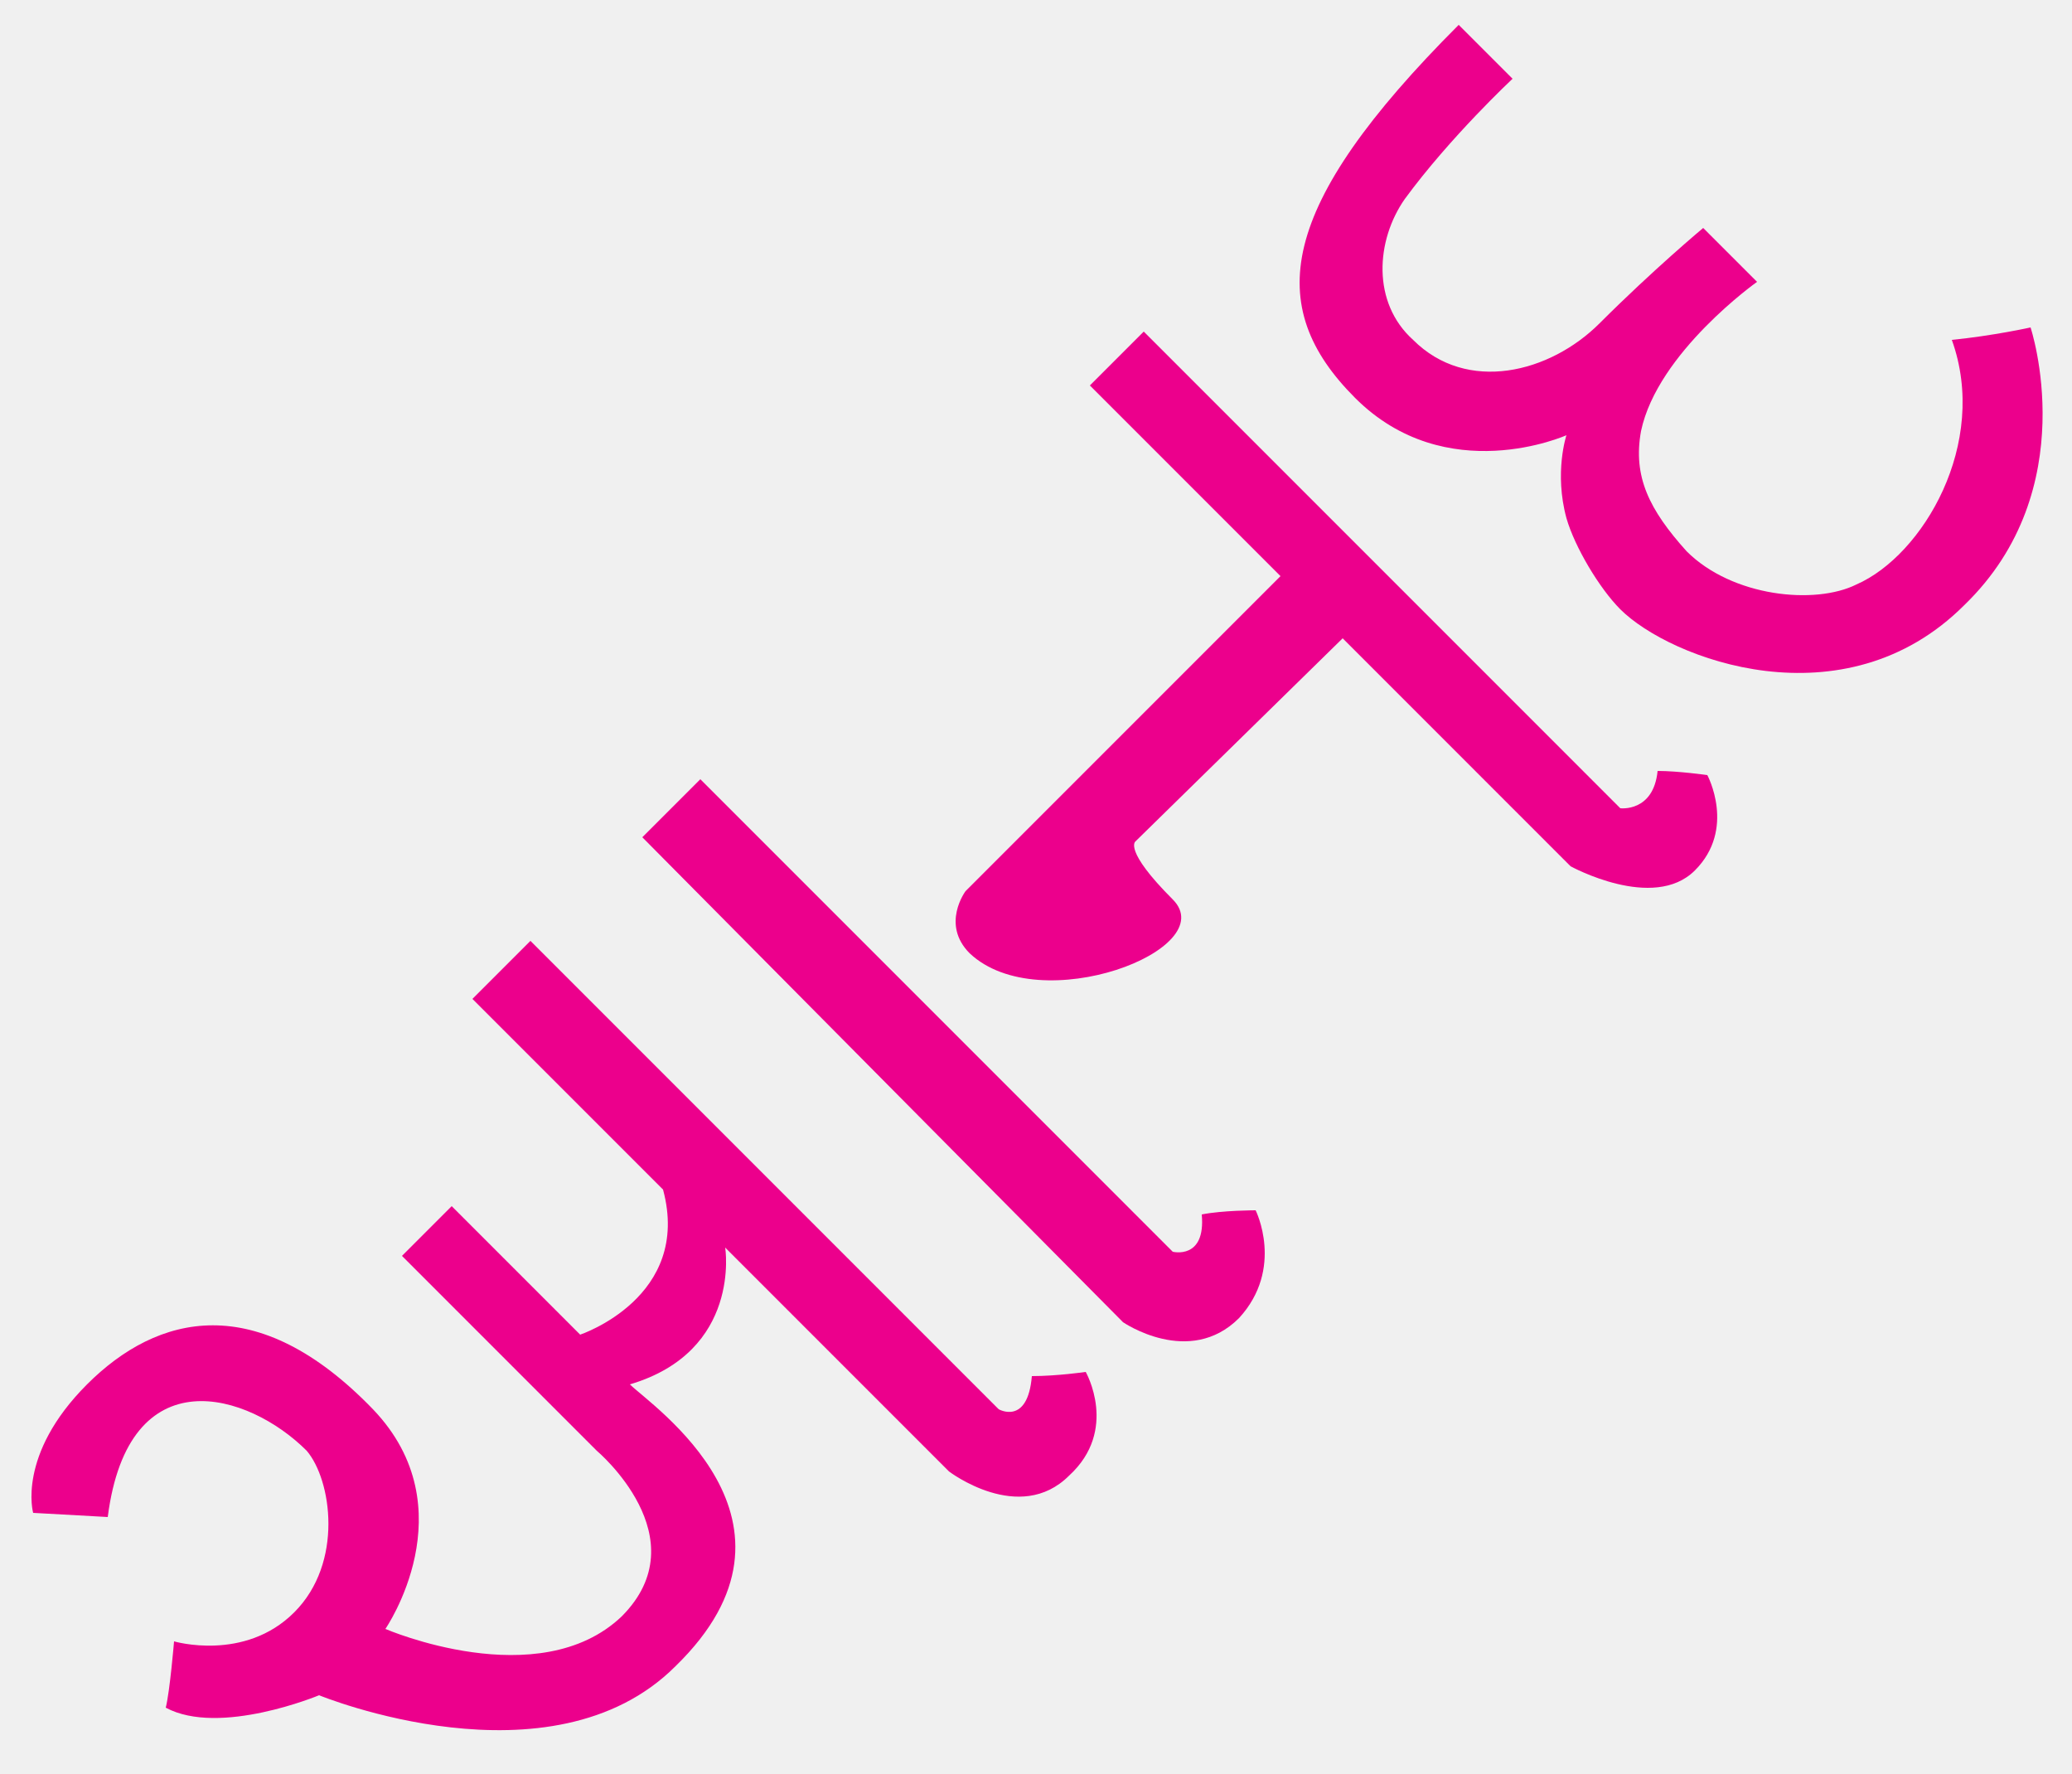
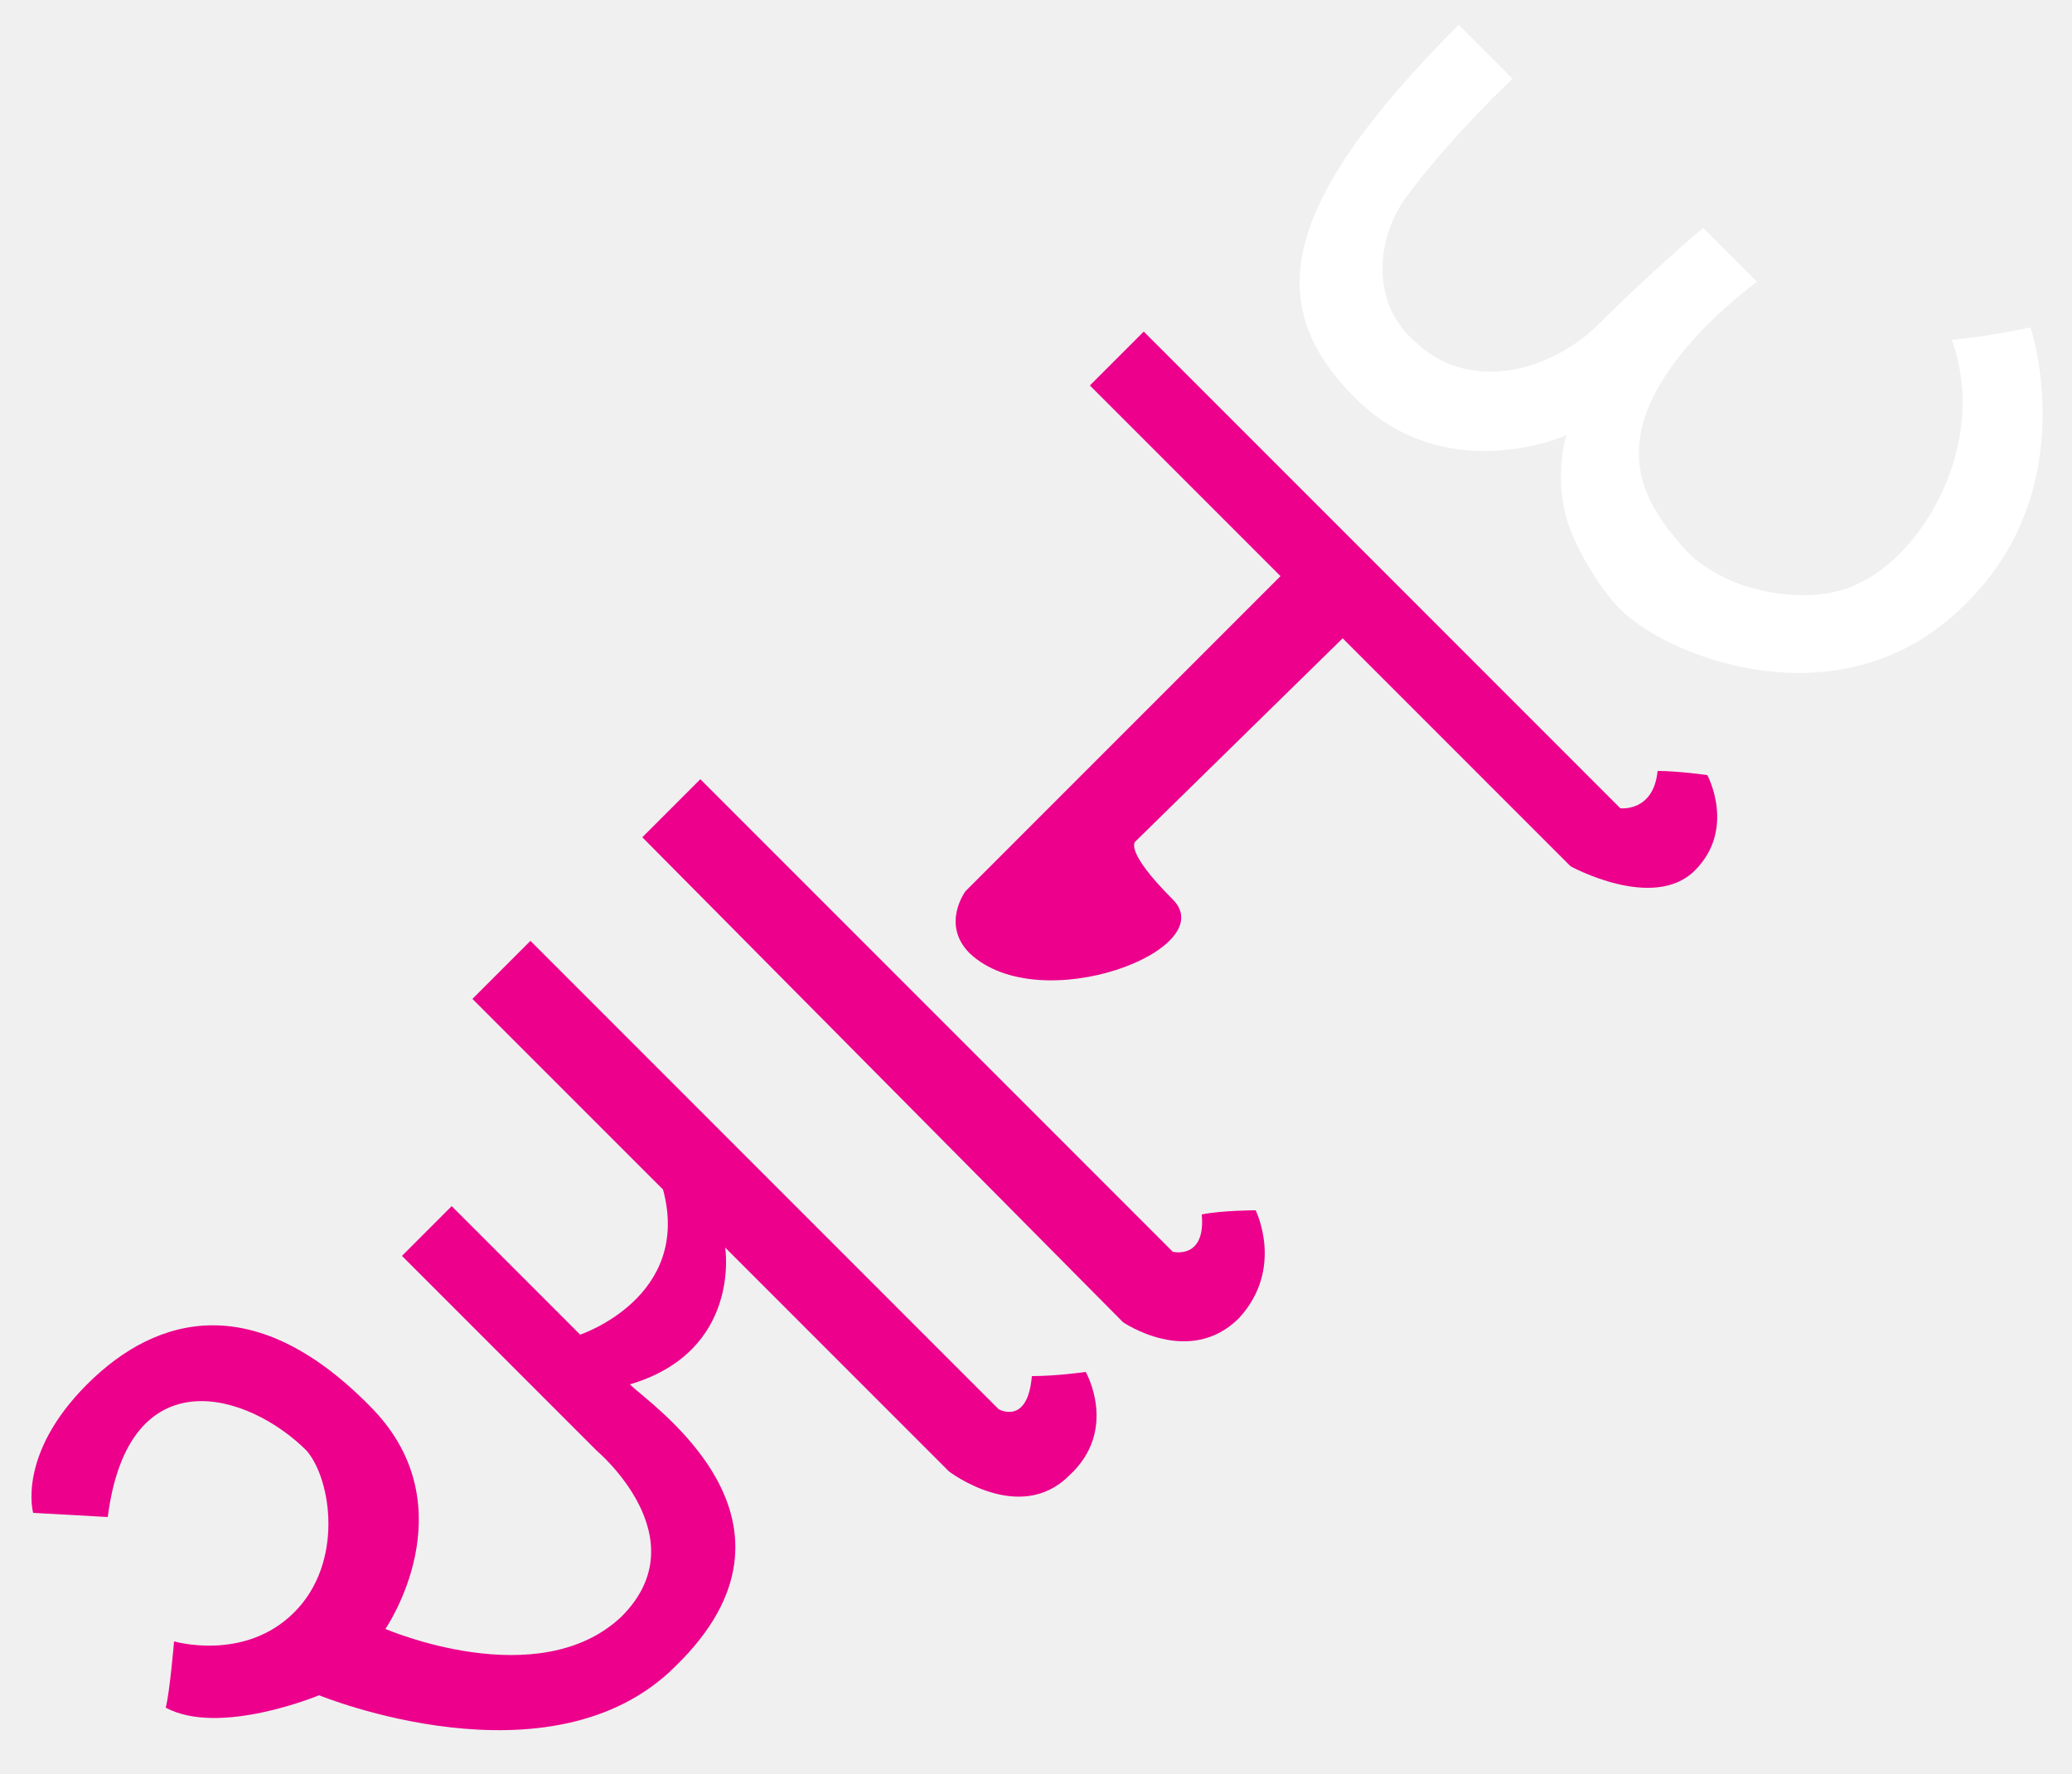
<svg xmlns="http://www.w3.org/2000/svg" xmlns:xlink="http://www.w3.org/1999/xlink" version="1.1" id="Layer_1" x="0px" y="0px" viewBox="0 0 50 42.8" style="enable-background:new 0 0 50 42.8;" xml:space="preserve">
  <style type="text/css">
	.st0{clip-path:url(#SVGID_2_);fill:#EC008C;}
	.st1{clip-path:url(#SVGID_4_);fill:#EC008C;}
	.st2{clip-path:url(#SVGID_6_);fill:#EC008C;}
- 	.st3{clip-path:url(#SVGID_8_);fill:#EC008C;}
+ 	.st3{clip-path:url(#SVGID_8_);fill:#FFFFFF;}
</style>
  <g>
    <g>
-       <defs>
-         <rect id="SVGID_1_" x="0.7" y="0.6" width="48.6" height="41.2" />
-       </defs>
-       <clipPath id="SVGID_2_">
-         <use xlink:href="#SVGID_1_" style="overflow:visible;" />
-       </clipPath>
-       <path class="st0" d="M2.6,36.6l-1.8-0.1c0,0-0.4-1.4,1.3-3.1C3.8,31.7,6.2,31.1,9,34c2.3,2.4,0.3,5.3,0.3,5.3S13,40.9,15,39    c1.9-1.9-0.6-4-0.6-4l-4.7-4.7l1.2-1.2l3.1,3.1c0,0,2.7-0.9,2-3.5c-1.2-1.2-4.6-4.6-4.6-4.6l1.4-1.4L24.1,34c0,0,0.7,0.4,0.8-0.8    c0.6,0,1.3-0.1,1.3-0.1s0.8,1.4-0.4,2.5c-1.2,1.2-2.9-0.1-2.9-0.1l-5.4-5.4c0,0,0.4,2.5-2.3,3.3c0.5,0.5,4.7,3.3,1.1,6.8    c-3,3-8.6,0.7-8.6,0.7s-2.4,1-3.7,0.3c0.1-0.4,0.2-1.6,0.2-1.6s1.7,0.5,2.9-0.7S8,35.7,7.4,35C6,33.6,3.1,32.7,2.6,36.6" />
+       <g>
+         <g>
+           <defs>
+             <rect id="SVGID_1_" x="0.7" y="0.6" width="48.6" height="41.2" />
+           </defs>
+           <clipPath id="SVGID_2_">
+             <use xlink:href="#SVGID_1_" style="overflow:visible;" />
+           </clipPath>
+           <path class="st0" d="M2.6,36.6l-1.8-0.1c0,0-0.4-1.4,1.3-3.1C3.8,31.7,6.2,31.1,9,34c2.3,2.4,0.3,5.3,0.3,5.3S13,40.9,15,39      c1.9-1.9-0.6-4-0.6-4l-4.7-4.7l1.2-1.2l3.1,3.1c0,0,2.7-0.9,2-3.5c-1.2-1.2-4.6-4.6-4.6-4.6l1.4-1.4L24.1,34      c0,0,0.7,0.4,0.8-0.8c0.6,0,1.3-0.1,1.3-0.1s0.8,1.4-0.4,2.5c-1.2,1.2-2.9-0.1-2.9-0.1l-5.4-5.4c0,0,0.4,2.5-2.3,3.3      c0.5,0.5,4.7,3.3,1.1,6.8c-3,3-8.6,0.7-8.6,0.7s-2.4,1-3.7,0.3c0.1-0.4,0.2-1.6,0.2-1.6s1.7,0.5,2.9-0.7S8,35.7,7.4,35      C6,33.6,3.1,32.7,2.6,36.6" />
+         </g>
+       </g>
    </g>
    <g>
-       <defs>
-         <rect id="SVGID_3_" x="0.7" y="0.6" width="48.6" height="41.2" />
-       </defs>
-       <clipPath id="SVGID_4_">
-         <use xlink:href="#SVGID_3_" style="overflow:visible;" />
-       </clipPath>
-       <path class="st1" d="M15.5,20.2l1.4-1.4l11.4,11.4c0,0,0.8,0.2,0.7-0.9c0.5-0.1,1.3-0.1,1.3-0.1s0.7,1.4-0.4,2.6    c-1.2,1.2-2.8,0.1-2.8,0.1L15.5,20.2z" />
+       <g>
+         <g>
+           <defs>
+             <rect id="SVGID_3_" x="0.7" y="0.6" width="48.6" height="41.2" />
+           </defs>
+           <clipPath id="SVGID_4_">
+             <use xlink:href="#SVGID_3_" style="overflow:visible;" />
+           </clipPath>
+           <path class="st1" d="M15.5,20.2l1.4-1.4l11.4,11.4c0,0,0.8,0.2,0.7-0.9c0.5-0.1,1.3-0.1,1.3-0.1s0.7,1.4-0.4,2.6      c-1.2,1.2-2.8,0.1-2.8,0.1L15.5,20.2z" />
+         </g>
+       </g>
    </g>
    <g>
-       <defs>
-         <rect id="SVGID_5_" x="0.7" y="0.6" width="48.6" height="41.2" />
-       </defs>
-       <clipPath id="SVGID_6_">
-         <use xlink:href="#SVGID_5_" style="overflow:visible;" />
-       </clipPath>
-       <path class="st2" d="M26.3,9.3L27.6,8l11.5,11.5c0,0,0.8,0.1,0.9-0.9c0.5,0,1.2,0.1,1.2,0.1s0.7,1.3-0.3,2.3s-3-0.1-3-0.1    l-5.5-5.5l-5,4.9c0,0-0.3,0.2,0.9,1.4c1.2,1.2-3.2,2.9-4.9,1.3c-0.7-0.7-0.1-1.5-0.1-1.5l7.6-7.6L26.3,9.3" />
+       <g>
+         <g>
+           <defs>
+             <rect id="SVGID_5_" x="0.7" y="0.6" width="48.6" height="41.2" />
+           </defs>
+           <clipPath id="SVGID_6_">
+             <use xlink:href="#SVGID_5_" style="overflow:visible;" />
+           </clipPath>
+           <path class="st2" d="M26.3,9.3L27.6,8l11.5,11.5c0,0,0.8,0.1,0.9-0.9c0.5,0,1.2,0.1,1.2,0.1s0.7,1.3-0.3,2.3s-3-0.1-3-0.1      l-5.5-5.5l-5,4.9c0,0-0.3,0.2,0.9,1.4c1.2,1.2-3.2,2.9-4.9,1.3c-0.7-0.7-0.1-1.5-0.1-1.5l7.6-7.6L26.3,9.3" />
+         </g>
+       </g>
    </g>
    <g>
-       <defs>
-         <rect id="SVGID_7_" x="0.7" y="0.6" width="48.6" height="41.2" />
-       </defs>
-       <clipPath id="SVGID_8_">
-         <use xlink:href="#SVGID_7_" style="overflow:visible;" />
-       </clipPath>
-       <path class="st3" d="M35.2,0.6l1.3,1.3c0,0-1.5,1.4-2.6,2.9c-0.7,1-0.8,2.5,0.2,3.4c1.3,1.3,3.3,0.8,4.5-0.4    c1.3-1.3,2.5-2.3,2.5-2.3l1.3,1.3c0,0-2.4,1.7-2.8,3.6c-0.2,1.1,0.2,1.9,1.1,2.9c1.1,1.1,3.1,1.3,4.1,0.8c1.6-0.7,3.2-3.4,2.3-5.9    c1-0.1,1.9-0.3,1.9-0.3s1.3,3.9-1.6,6.7c-2.9,2.9-7.1,1.3-8.3,0.1c-0.5-0.5-1.1-1.5-1.3-2.2c-0.3-1.1,0-2,0-2s-2.9,1.3-5.1-0.9    C30.5,7.4,30.8,5,35.2,0.6" />
+       <g>
+         <g>
+           <defs>
+             <rect id="SVGID_7_" x="0.7" y="0.6" width="48.6" height="41.2" />
+           </defs>
+           <clipPath id="SVGID_8_">
+             <use xlink:href="#SVGID_7_" style="overflow:visible;" />
+           </clipPath>
+           <path class="st3" d="M35.2,0.6l1.3,1.3c0,0-1.5,1.4-2.6,2.9c-0.7,1-0.8,2.5,0.2,3.4c1.3,1.3,3.3,0.8,4.5-0.4      c1.3-1.3,2.5-2.3,2.5-2.3l1.3,1.3c0,0-2.4,1.7-2.8,3.6c-0.2,1.1,0.2,1.9,1.1,2.9c1.1,1.1,3.1,1.3,4.1,0.8      c1.6-0.7,3.2-3.4,2.3-5.9c1-0.1,1.9-0.3,1.9-0.3s1.3,3.9-1.6,6.7c-2.9,2.9-7.1,1.3-8.3,0.1c-0.5-0.5-1.1-1.5-1.3-2.2      c-0.3-1.1,0-2,0-2s-2.9,1.3-5.1-0.9C30.5,7.4,30.8,5,35.2,0.6" />
+         </g>
+       </g>
    </g>
  </g>
</svg>
